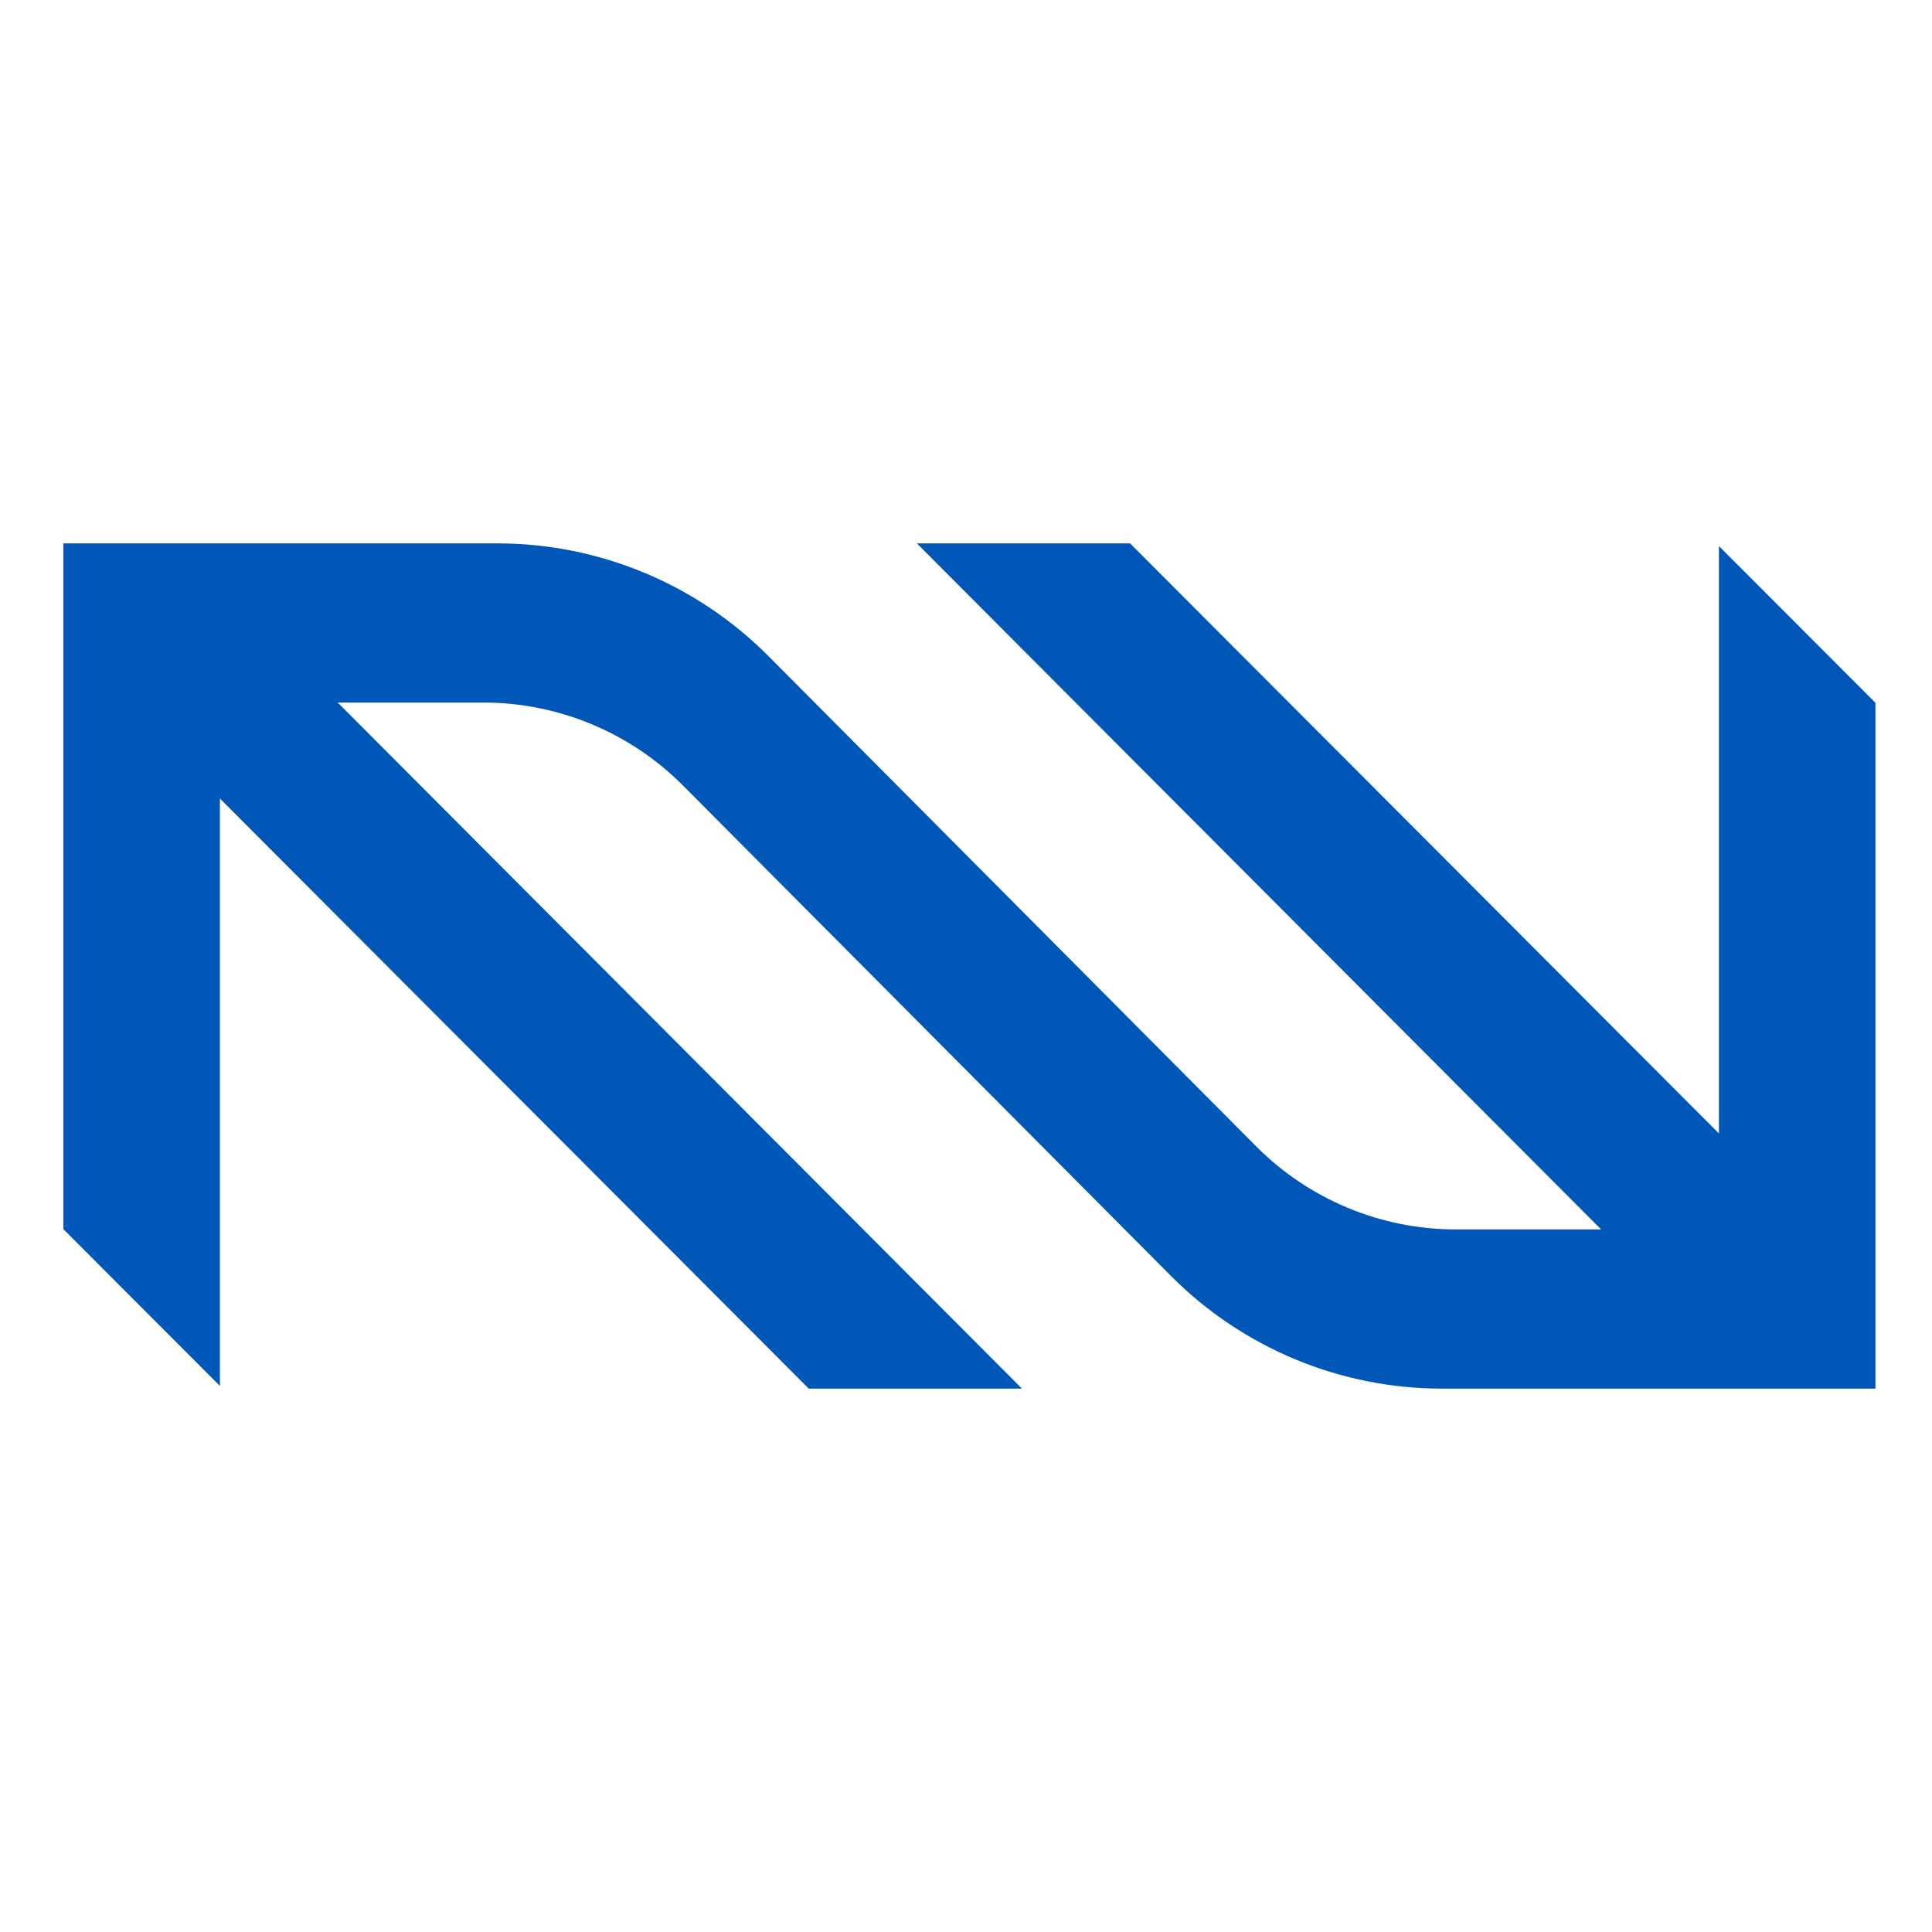
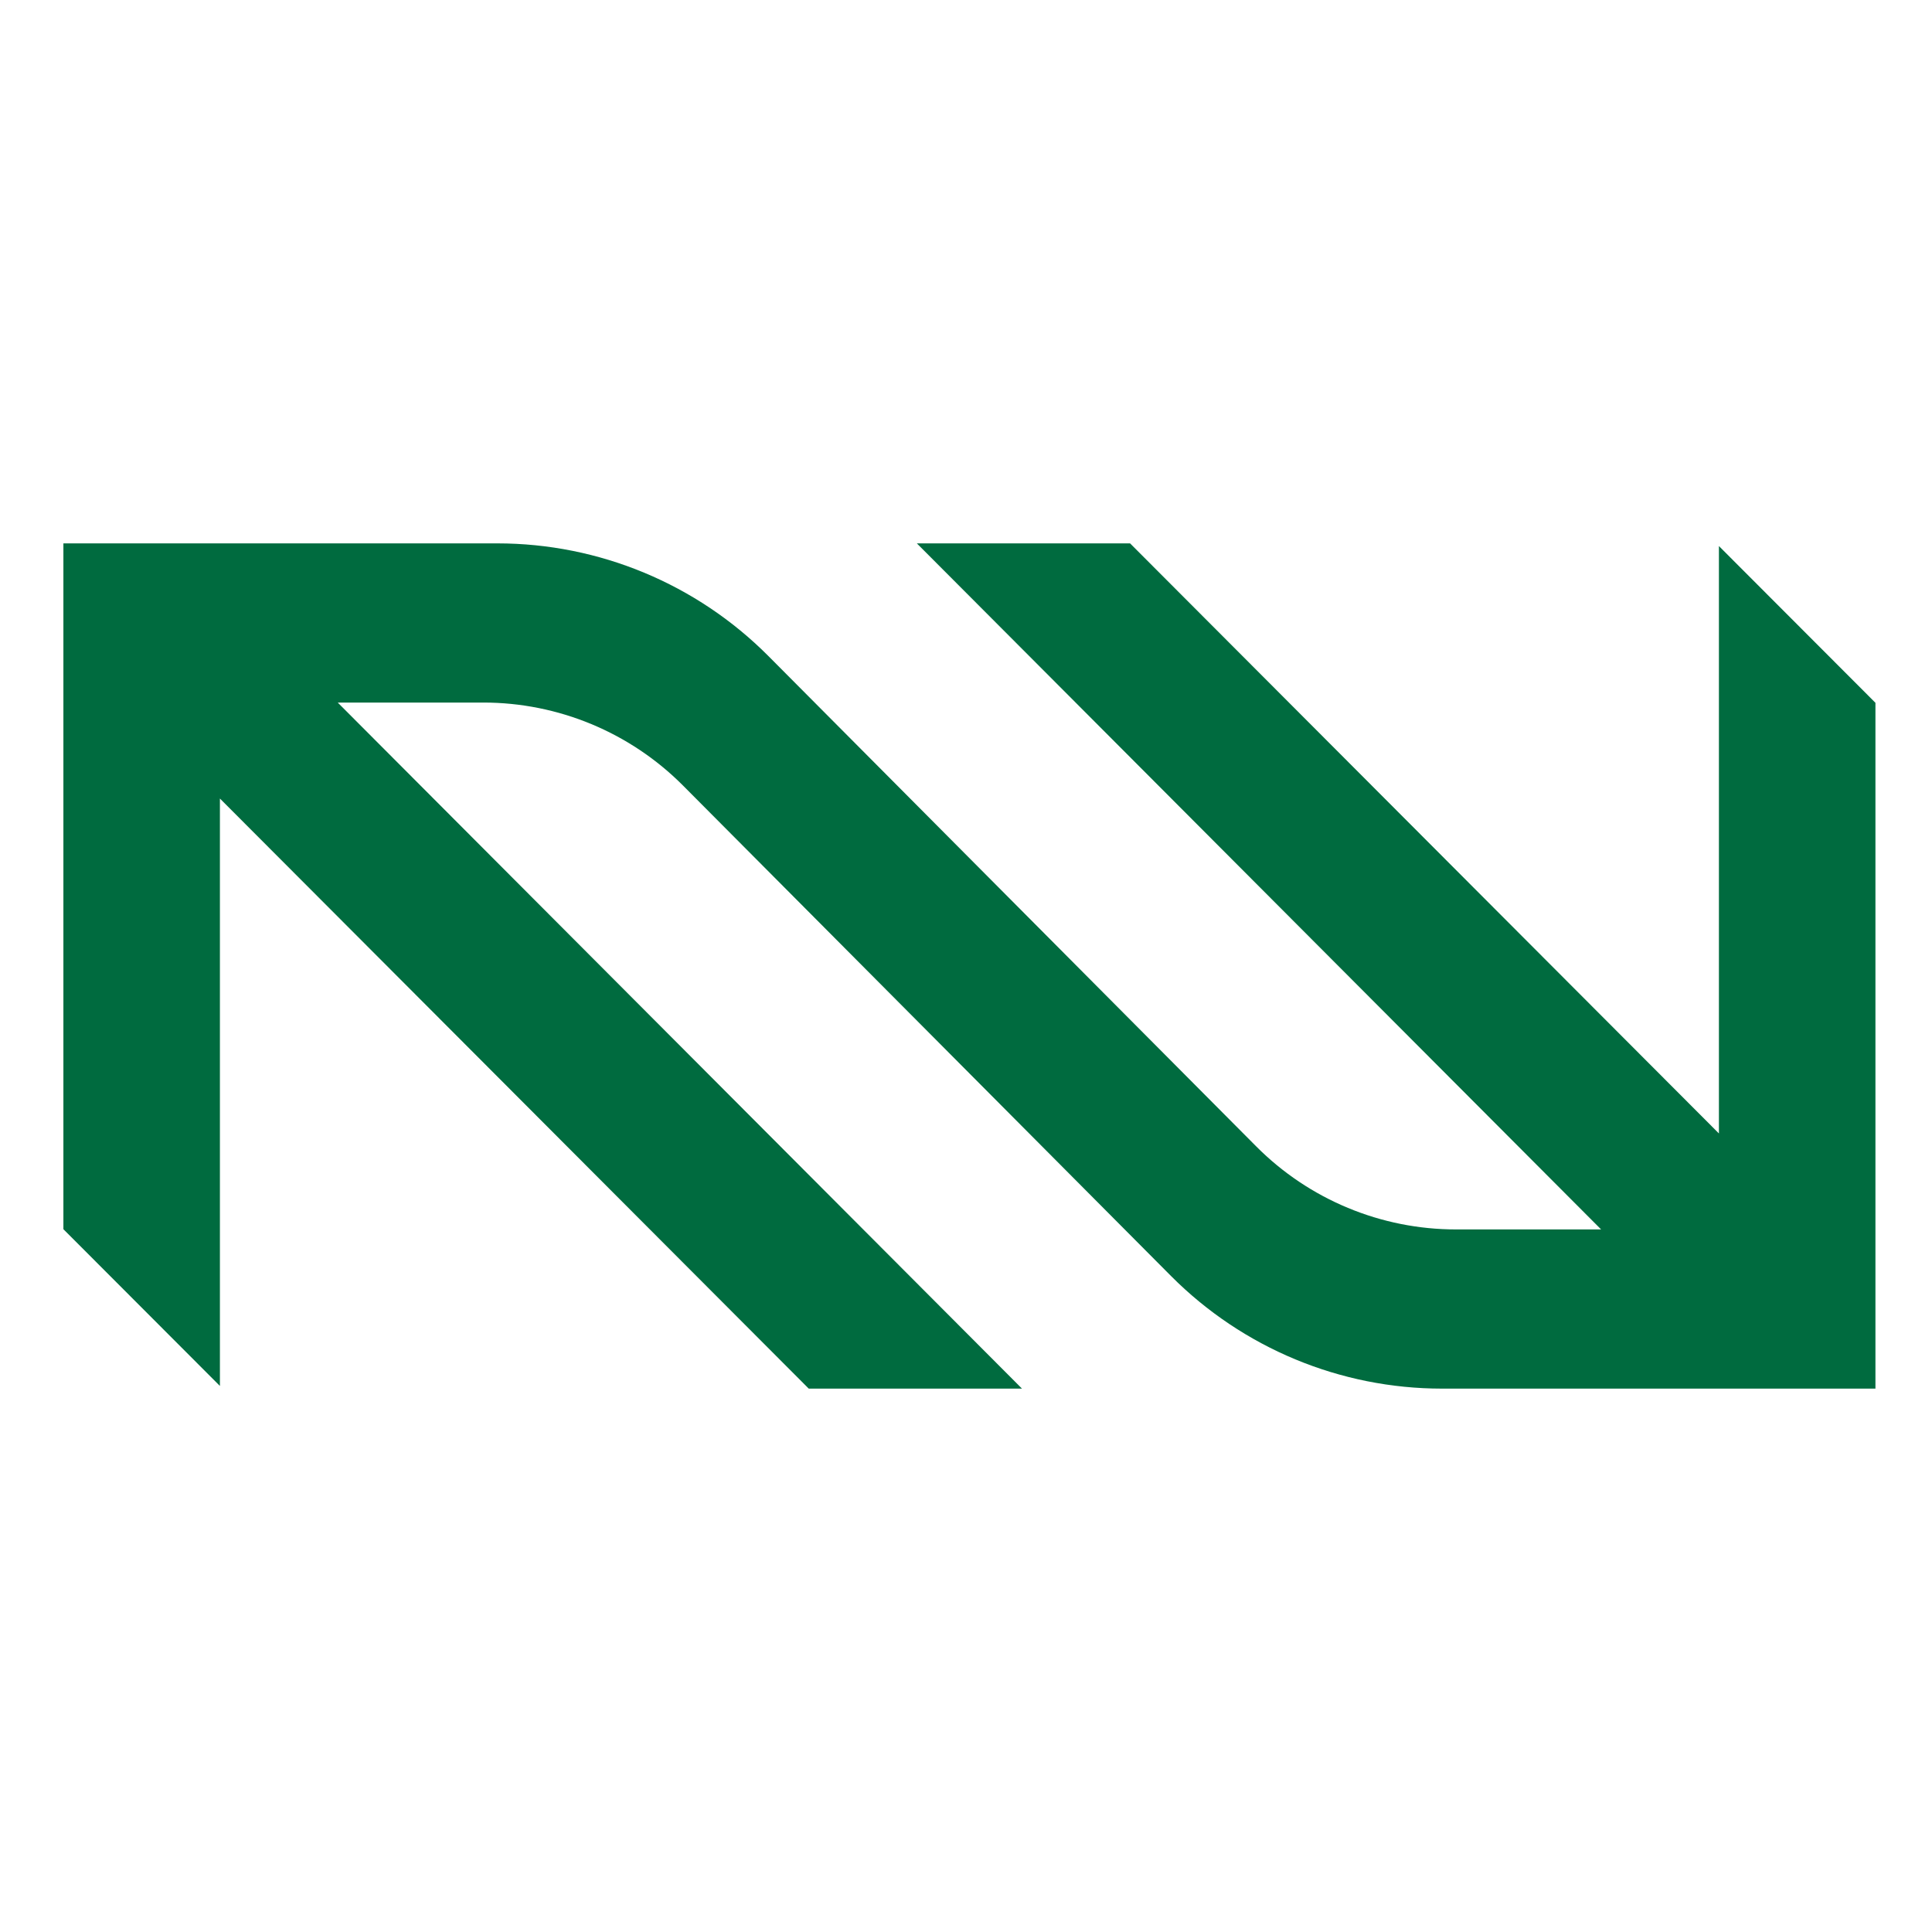
<svg xmlns="http://www.w3.org/2000/svg" viewBox="0 0 64 64" width="64" height="64">
-   <path d="M50.485,0 L63.099,0 L97.931,34.906 L97.931,0.158 L107.19,9.431 L107.19,50 L81.552,50 C75.534,50 69.763,47.601 65.518,43.335 L36.654,14.327 C33.525,11.182 29.271,9.415 24.835,9.416 L16.23,9.418 L56.705,50 L44.091,50 L9.259,15.094 L9.259,49.842 L0,40.569 L0,0 L25.67,0 C31.689,0 37.46,2.399 41.705,6.666 L70.561,35.672 C73.691,38.817 77.945,40.585 82.381,40.583 L90.96,40.581 L50.485,0 Z" fill="#0057B8" transform="translate(2.1 18.0) scale(0.56)" />
+   <path d="M50.485,0 L63.099,0 L97.931,34.906 L97.931,0.158 L107.19,9.431 L107.19,50 L81.552,50 C75.534,50 69.763,47.601 65.518,43.335 L36.654,14.327 C33.525,11.182 29.271,9.415 24.835,9.416 L16.23,9.418 L56.705,50 L44.091,50 L9.259,15.094 L9.259,49.842 L0,40.569 L0,0 L25.67,0 C31.689,0 37.46,2.399 41.705,6.666 L70.561,35.672 C73.691,38.817 77.945,40.585 82.381,40.583 L90.96,40.581 L50.485,0 Z" fill="#006B3F" transform="translate(2.1 18.0) scale(0.56)" />
</svg>
